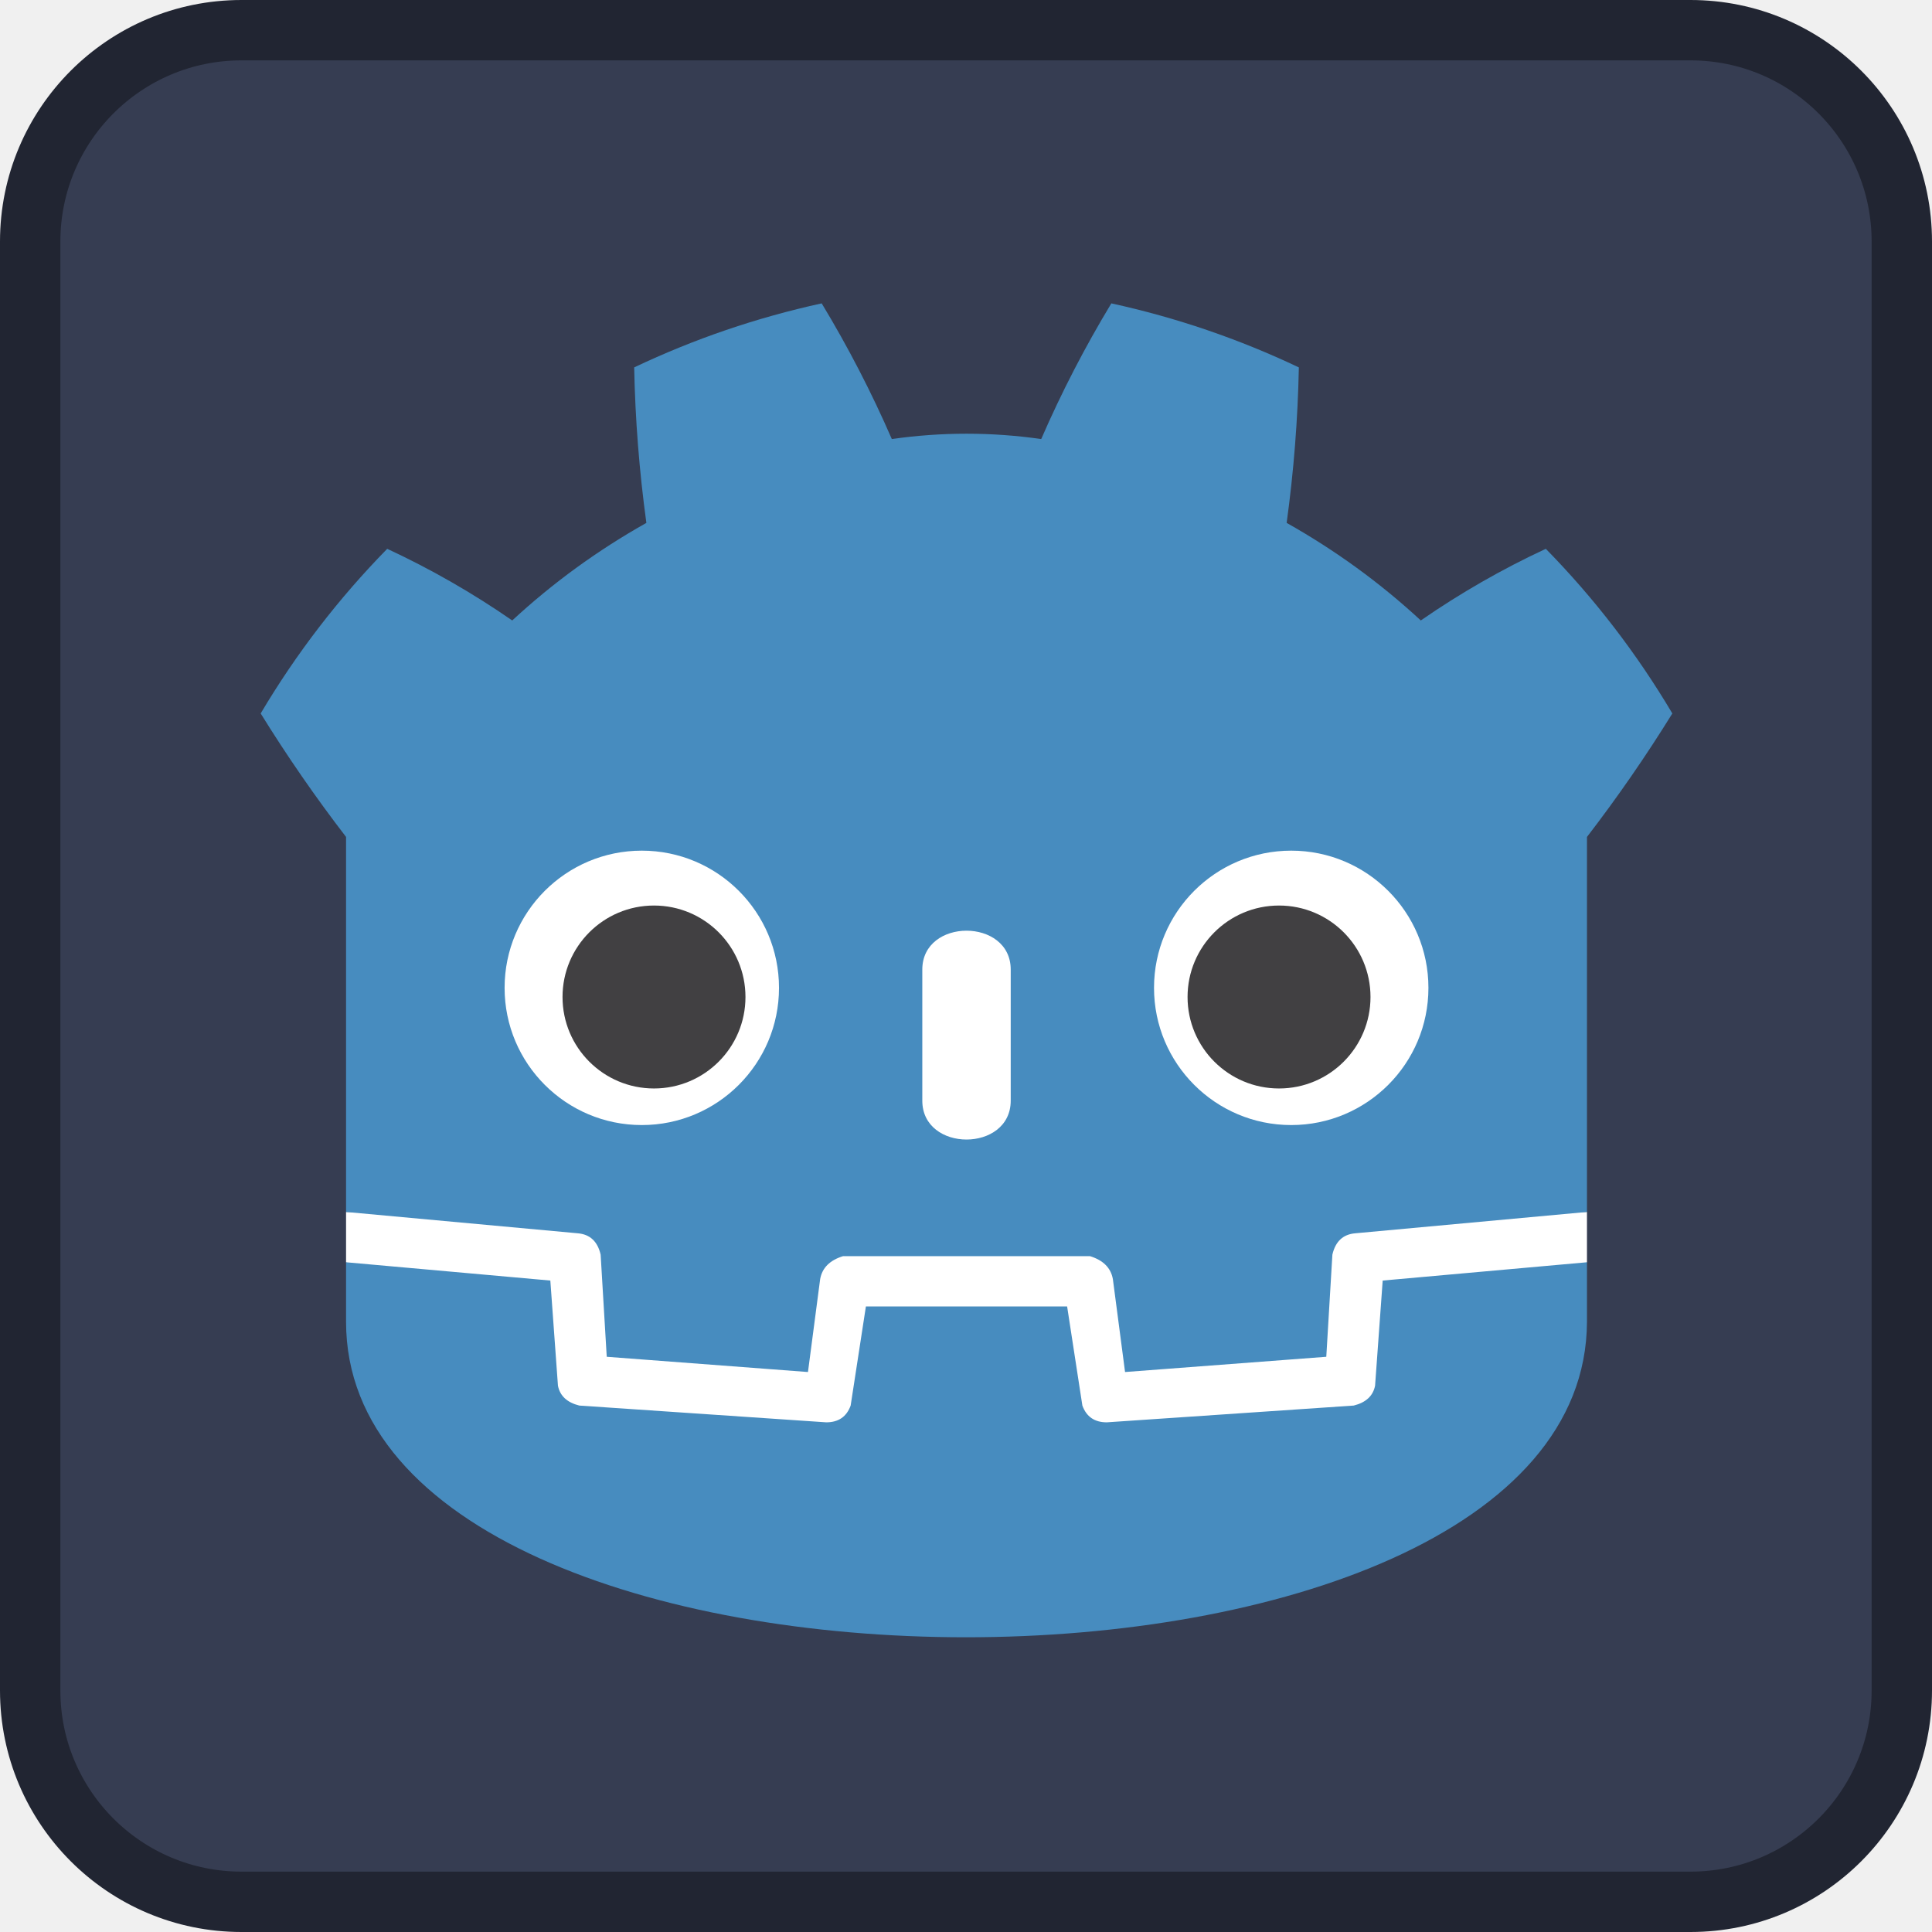
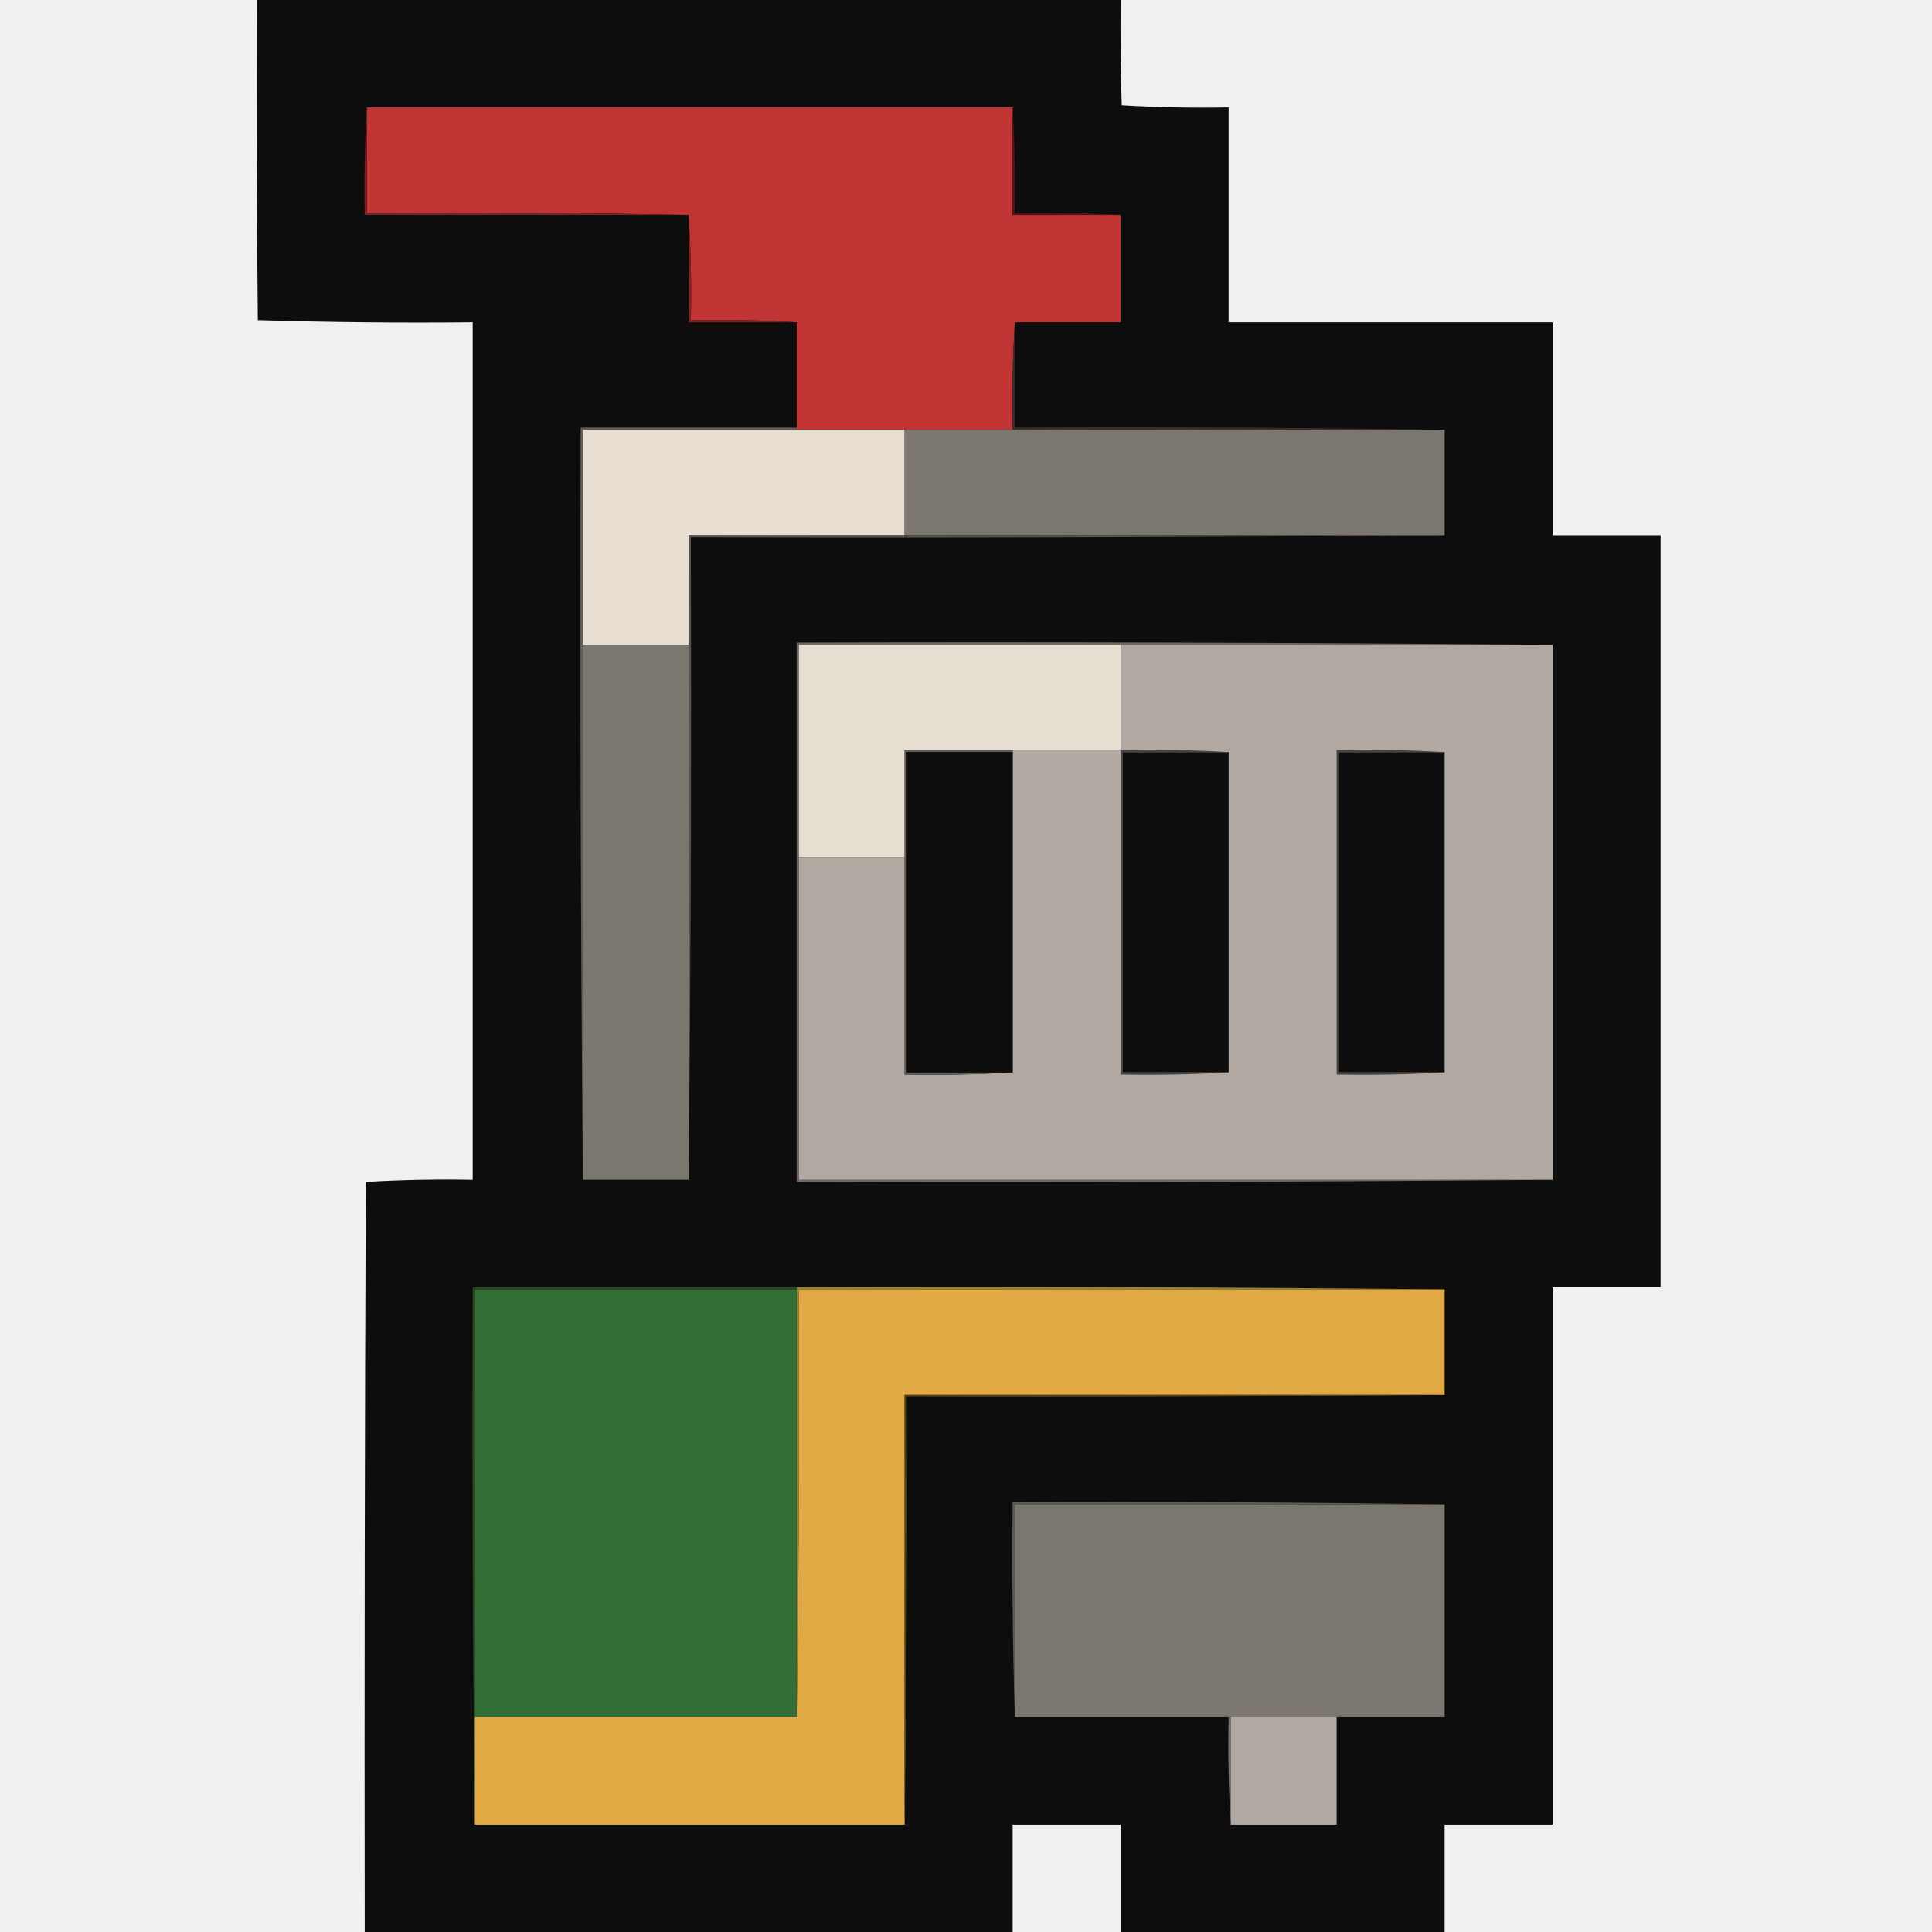
- <svg xmlns="http://www.w3.org/2000/svg" width="128" height="128">
-   <rect width="124" height="124" x="2" y="2" fill="#363d52" stroke="#212532" stroke-width="4" rx="14" />
-   <g fill="#fff" transform="translate(12.322 12.322)scale(.101)">
-     <path d="M105 673v33q407 354 814 0v-33z" />
-     <path fill="#478cbf" d="m105 673 152 14q12 1 15 14l4 67 132 10 8-61q2-11 15-15h162q13 4 15 15l8 61 132-10 4-67q3-13 15-14l152-14V427q30-39 56-81-35-59-83-108-43 20-82 47-40-37-88-64 7-51 8-102-59-28-123-42-26 43-46 89-49-7-98 0-20-46-46-89-64 14-123 42 1 51 8 102-48 27-88 64-39-27-82-47-48 49-83 108 26 42 56 81zm0 33v39c0 276 813 276 814 0v-39l-134 12-5 69q-2 10-14 13l-162 11q-12 0-16-11l-10-65H446l-10 65q-4 11-16 11l-162-11q-12-3-14-13l-5-69z" />
-     <path d="M483 600c0 34 58 34 58 0v-86c0-34-58-34-58 0z" />
-     <circle cx="725" cy="526" r="90" />
-     <circle cx="299" cy="526" r="90" />
-   </g>
-   <g fill="#414042" transform="translate(12.322 12.322)scale(.101)">
-     <circle cx="307" cy="532" r="60" />
-     <circle cx="717" cy="532" r="60" />
-   </g>
+ <svg xmlns="http://www.w3.org/2000/svg" width="128" height="128" viewBox="0 0 128 128" fill="none">
+   <path fill-rule="evenodd" clip-rule="evenodd" d="M17.009 0C36.088 0 55.166 0 74.245 0C74.221 2.326 74.245 4.652 74.317 6.977C76.667 7.118 79.028 7.165 81.4 7.119C81.4 11.865 81.4 16.611 81.4 21.357C88.554 21.357 95.709 21.357 102.863 21.357C102.863 26.056 102.863 30.754 102.863 35.453C105.248 35.453 107.633 35.453 110.018 35.453C110.018 52.064 110.018 68.675 110.018 85.286C107.633 85.286 105.248 85.286 102.863 85.286C102.863 97.151 102.863 109.016 102.863 120.881C100.478 120.881 98.094 120.881 95.709 120.881C95.709 123.254 95.709 125.627 95.709 128C88.554 128 81.4 128 74.245 128C74.245 125.627 74.245 123.254 74.245 120.881C71.86 120.881 69.475 120.881 67.091 120.881C67.091 123.254 67.091 125.627 67.091 128C52.782 128 38.472 128 24.163 128C24.14 111.436 24.163 94.873 24.235 78.309C26.585 78.168 28.946 78.121 31.318 78.167C31.318 59.23 31.318 40.294 31.318 21.357C26.562 21.404 21.816 21.357 17.081 21.215C17.009 14.143 16.985 7.072 17.009 0Z" fill="#0E0D0E" />
+   <path fill-rule="evenodd" clip-rule="evenodd" d="M24.307 7.119C38.568 7.119 52.829 7.119 67.091 7.119C67.091 9.492 67.091 11.865 67.091 14.238C69.475 14.238 71.86 14.238 74.245 14.238C74.245 16.611 74.245 18.984 74.245 21.357C71.908 21.357 69.571 21.357 67.234 21.357C67.091 23.705 67.043 26.078 67.091 28.476C64.706 28.476 62.321 28.476 59.936 28.476C57.551 28.476 55.166 28.476 52.782 28.476C52.782 28.429 52.782 28.381 52.782 28.334C52.782 26.008 52.782 23.683 52.782 21.357C50.47 21.215 48.133 21.168 45.77 21.215C45.817 18.864 45.77 16.539 45.627 14.238C38.545 14.096 31.438 14.048 24.307 14.096C24.307 11.77 24.307 9.445 24.307 7.119Z" fill="#C03534" />
+   <path fill-rule="evenodd" clip-rule="evenodd" d="M24.307 7.119C24.307 9.445 24.307 11.77 24.307 14.096C31.438 14.048 38.544 14.096 45.627 14.238C38.472 14.238 31.318 14.238 24.163 14.238C24.116 11.84 24.164 9.467 24.307 7.119Z" fill="#792123" />
+   <path fill-rule="evenodd" clip-rule="evenodd" d="M67.09 7.119C67.233 9.42 67.281 11.745 67.233 14.096C69.596 14.049 71.933 14.096 74.245 14.238C71.86 14.238 69.475 14.238 67.09 14.238C67.09 11.865 67.09 9.492 67.09 7.119Z" fill="#491719" />
+   <path fill-rule="evenodd" clip-rule="evenodd" d="M45.627 14.238C45.77 16.539 45.817 18.864 45.77 21.215C48.132 21.168 50.469 21.215 52.782 21.357C50.397 21.357 48.012 21.357 45.627 21.357C45.627 18.984 45.627 16.611 45.627 14.238Z" fill="#7D2324" />
+   <path fill-rule="evenodd" clip-rule="evenodd" d="M67.234 21.357C67.234 23.683 67.234 26.008 67.234 28.334C76.749 28.286 86.241 28.334 95.709 28.476C86.169 28.476 76.63 28.476 67.091 28.476C67.043 26.078 67.091 23.705 67.234 21.357Z" fill="#382F2D" />
+   <path fill-rule="evenodd" clip-rule="evenodd" d="M52.782 28.334C52.782 28.381 52.782 28.429 52.782 28.476C48.059 28.476 43.337 28.476 38.615 28.476C38.615 33.222 38.615 37.968 38.615 42.714C38.615 54.532 38.615 66.349 38.615 78.167C38.472 61.58 38.425 44.969 38.472 28.334C43.242 28.334 48.012 28.334 52.782 28.334Z" fill="#615D58" />
+   <path fill-rule="evenodd" clip-rule="evenodd" d="M52.782 28.476C55.166 28.476 57.551 28.476 59.936 28.476C59.936 30.802 59.936 33.127 59.936 35.453C55.166 35.453 50.397 35.453 45.627 35.453C45.627 37.873 45.627 40.294 45.627 42.714C43.29 42.714 40.953 42.714 38.616 42.714C38.616 37.968 38.616 33.222 38.616 28.476C43.338 28.476 48.06 28.476 52.782 28.476Z" fill="#E7DED1" />
+   <path fill-rule="evenodd" clip-rule="evenodd" d="M59.936 28.476C62.321 28.476 64.706 28.476 67.091 28.476C76.63 28.476 86.169 28.476 95.709 28.476C95.709 30.802 95.709 33.127 95.709 35.453C83.784 35.453 71.86 35.453 59.936 35.453C59.936 33.127 59.936 30.802 59.936 28.476Z" fill="#7B7770" />
+   <path fill-rule="evenodd" clip-rule="evenodd" d="M59.936 35.453C71.86 35.453 83.784 35.453 95.709 35.453C79.087 35.595 62.44 35.643 45.77 35.595C45.818 49.81 45.77 64 45.627 78.167C45.627 66.349 45.627 54.532 45.627 42.714C45.627 40.294 45.627 37.873 45.627 35.453C50.397 35.453 55.166 35.453 59.936 35.453Z" fill="#55514D" />
+   <path fill-rule="evenodd" clip-rule="evenodd" d="M38.616 42.714C40.953 42.714 43.29 42.714 45.627 42.714C45.627 54.532 45.627 66.349 45.627 78.167C43.29 78.167 40.953 78.167 38.616 78.167C38.616 66.349 38.616 54.532 38.616 42.714Z" fill="#7A776F" />
+   <path fill-rule="evenodd" clip-rule="evenodd" d="M102.863 42.714C93.324 42.714 83.784 42.714 74.245 42.714C67.138 42.714 60.031 42.714 52.925 42.714C52.925 47.413 52.925 52.111 52.925 56.81C52.925 63.929 52.925 71.048 52.925 78.167C69.571 78.167 86.217 78.167 102.863 78.167C86.193 78.309 69.499 78.357 52.782 78.309C52.782 66.397 52.782 54.484 52.782 42.572C69.499 42.524 86.193 42.572 102.863 42.714Z" fill="#6E6964" />
+   <path fill-rule="evenodd" clip-rule="evenodd" d="M74.245 42.714C74.245 45.04 74.245 47.365 74.245 49.691C71.86 49.691 69.475 49.691 67.091 49.691C64.706 49.691 62.321 49.691 59.936 49.691C59.936 52.064 59.936 54.437 59.936 56.81C57.599 56.81 55.262 56.81 52.925 56.81C52.925 52.111 52.925 47.413 52.925 42.714C60.031 42.714 67.138 42.714 74.245 42.714Z" fill="#E7DFD1" />
+   <path fill-rule="evenodd" clip-rule="evenodd" d="M74.245 42.714C83.784 42.714 93.324 42.714 102.863 42.714C102.863 54.532 102.863 66.349 102.863 78.167C86.217 78.167 69.571 78.167 52.925 78.167C52.925 71.048 52.925 63.929 52.925 56.81C55.262 56.81 57.599 56.81 59.936 56.81C59.936 61.603 59.936 66.397 59.936 71.19C62.346 71.237 64.731 71.19 67.091 71.048C67.091 63.976 67.091 56.905 67.091 49.833C67.091 49.786 67.091 49.738 67.091 49.691C69.475 49.691 71.86 49.691 74.245 49.691C74.245 47.365 74.245 45.04 74.245 42.714Z" fill="#B1A9A1" />
+   <path fill-rule="evenodd" clip-rule="evenodd" d="M67.091 49.691C67.091 49.738 67.091 49.786 67.091 49.833C64.754 49.833 62.416 49.833 60.079 49.833C60.079 56.905 60.079 63.976 60.079 71.048C62.416 71.048 64.754 71.048 67.091 71.048C64.731 71.19 62.346 71.237 59.936 71.19C59.936 66.397 59.936 61.603 59.936 56.81C59.936 54.437 59.936 52.064 59.936 49.691C62.321 49.691 64.706 49.691 67.091 49.691Z" fill="#615D59" />
+   <path fill-rule="evenodd" clip-rule="evenodd" d="M67.091 49.833C67.091 56.905 67.091 63.976 67.091 71.048C64.753 71.048 62.416 71.048 60.079 71.048C60.079 63.976 60.079 56.905 60.079 49.833C62.416 49.833 64.753 49.833 67.091 49.833Z" fill="#0D0D0D" />
+   <path fill-rule="evenodd" clip-rule="evenodd" d="M74.245 49.691C76.655 49.644 79.04 49.691 81.4 49.833C79.062 49.833 76.725 49.833 74.388 49.833C74.388 56.905 74.388 63.976 74.388 71.048C76.725 71.048 79.062 71.048 81.4 71.048C79.04 71.19 76.655 71.237 74.245 71.19C74.245 64.024 74.245 56.857 74.245 49.691Z" fill="#474341" />
+   <path fill-rule="evenodd" clip-rule="evenodd" d="M81.399 49.833C81.399 56.905 81.399 63.976 81.399 71.048C79.062 71.048 76.725 71.048 74.388 71.048C74.388 63.976 74.388 56.905 74.388 49.833C76.725 49.833 79.062 49.833 81.399 49.833Z" fill="#0D0D0D" />
+   <path fill-rule="evenodd" clip-rule="evenodd" d="M95.709 49.833C93.371 49.833 91.034 49.833 88.697 49.833C88.697 56.905 88.697 63.976 88.697 71.048C91.034 71.048 93.371 71.048 95.709 71.048C93.349 71.19 90.964 71.237 88.554 71.19C88.554 64.024 88.554 56.857 88.554 49.691C90.964 49.644 93.349 49.691 95.709 49.833Z" fill="#474341" />
+   <path fill-rule="evenodd" clip-rule="evenodd" d="M95.709 49.833C95.709 56.905 95.709 63.976 95.709 71.048C93.371 71.048 91.034 71.048 88.697 71.048C88.697 63.976 88.697 56.905 88.697 49.833C91.034 49.833 93.371 49.833 95.709 49.833Z" fill="#0D0D0D" />
+   <path fill-rule="evenodd" clip-rule="evenodd" d="M52.782 85.286C52.782 85.333 52.782 85.381 52.782 85.428C45.675 85.428 38.568 85.428 31.461 85.428C31.461 94.873 31.461 104.317 31.461 113.762C31.461 116.135 31.461 118.508 31.461 120.881C31.318 109.04 31.27 97.175 31.318 85.286C38.472 85.286 45.627 85.286 52.782 85.286Z" fill="#294323" />
+   <path fill-rule="evenodd" clip-rule="evenodd" d="M52.781 85.428C52.781 94.873 52.781 104.317 52.781 113.762C45.675 113.762 38.568 113.762 31.461 113.762C31.461 104.317 31.461 94.873 31.461 85.428C38.568 85.428 45.675 85.428 52.781 85.428Z" fill="#326E36" />
+   <path fill-rule="evenodd" clip-rule="evenodd" d="M52.782 85.286C67.115 85.238 81.424 85.286 95.709 85.428C81.447 85.428 67.186 85.428 52.925 85.428C52.972 94.897 52.924 104.341 52.782 113.762C52.782 104.317 52.782 94.873 52.782 85.428C52.782 85.381 52.782 85.333 52.782 85.286Z" fill="#948436" />
+   <path fill-rule="evenodd" clip-rule="evenodd" d="M95.709 85.428C95.709 87.754 95.709 90.079 95.709 92.405C83.784 92.405 71.86 92.405 59.936 92.405C59.936 101.897 59.936 111.389 59.936 120.881C50.444 120.881 40.953 120.881 31.461 120.881C31.461 118.508 31.461 116.135 31.461 113.762C38.568 113.762 45.675 113.762 52.781 113.762C52.924 104.341 52.972 94.897 52.925 85.428C67.186 85.428 81.447 85.428 95.709 85.428Z" fill="#E0A943" />
+   <path fill-rule="evenodd" clip-rule="evenodd" d="M95.709 92.405C83.856 92.547 71.98 92.595 60.079 92.547C60.127 102.016 60.079 111.46 59.936 120.881C59.936 111.389 59.936 101.897 59.936 92.405C71.86 92.405 83.784 92.405 95.709 92.405Z" fill="#52411C" />
+   <path fill-rule="evenodd" clip-rule="evenodd" d="M95.709 99.666C86.217 99.666 76.725 99.666 67.234 99.666C67.234 104.365 67.234 109.063 67.234 113.762C67.091 109.04 67.043 104.294 67.09 99.524C76.654 99.477 86.193 99.524 95.709 99.666Z" fill="#5E5B56" />
+   <path fill-rule="evenodd" clip-rule="evenodd" d="M95.709 99.666C95.709 104.365 95.709 109.063 95.709 113.762C93.324 113.762 90.939 113.762 88.554 113.762C86.217 113.762 83.88 113.762 81.543 113.762C81.543 116.135 81.543 118.508 81.543 120.881C81.4 118.533 81.352 116.16 81.4 113.762C76.678 113.762 71.956 113.762 67.234 113.762C67.234 109.063 67.234 104.365 67.234 99.666C76.725 99.666 86.217 99.666 95.709 99.666Z" fill="#7B7770" />
+   <path fill-rule="evenodd" clip-rule="evenodd" d="M88.554 113.762C88.554 116.135 88.554 118.508 88.554 120.881C86.217 120.881 83.88 120.881 81.543 120.881C81.543 118.508 81.543 116.135 81.543 113.762C83.88 113.762 86.217 113.762 88.554 113.762Z" fill="#B1A9A1" />
</svg>
